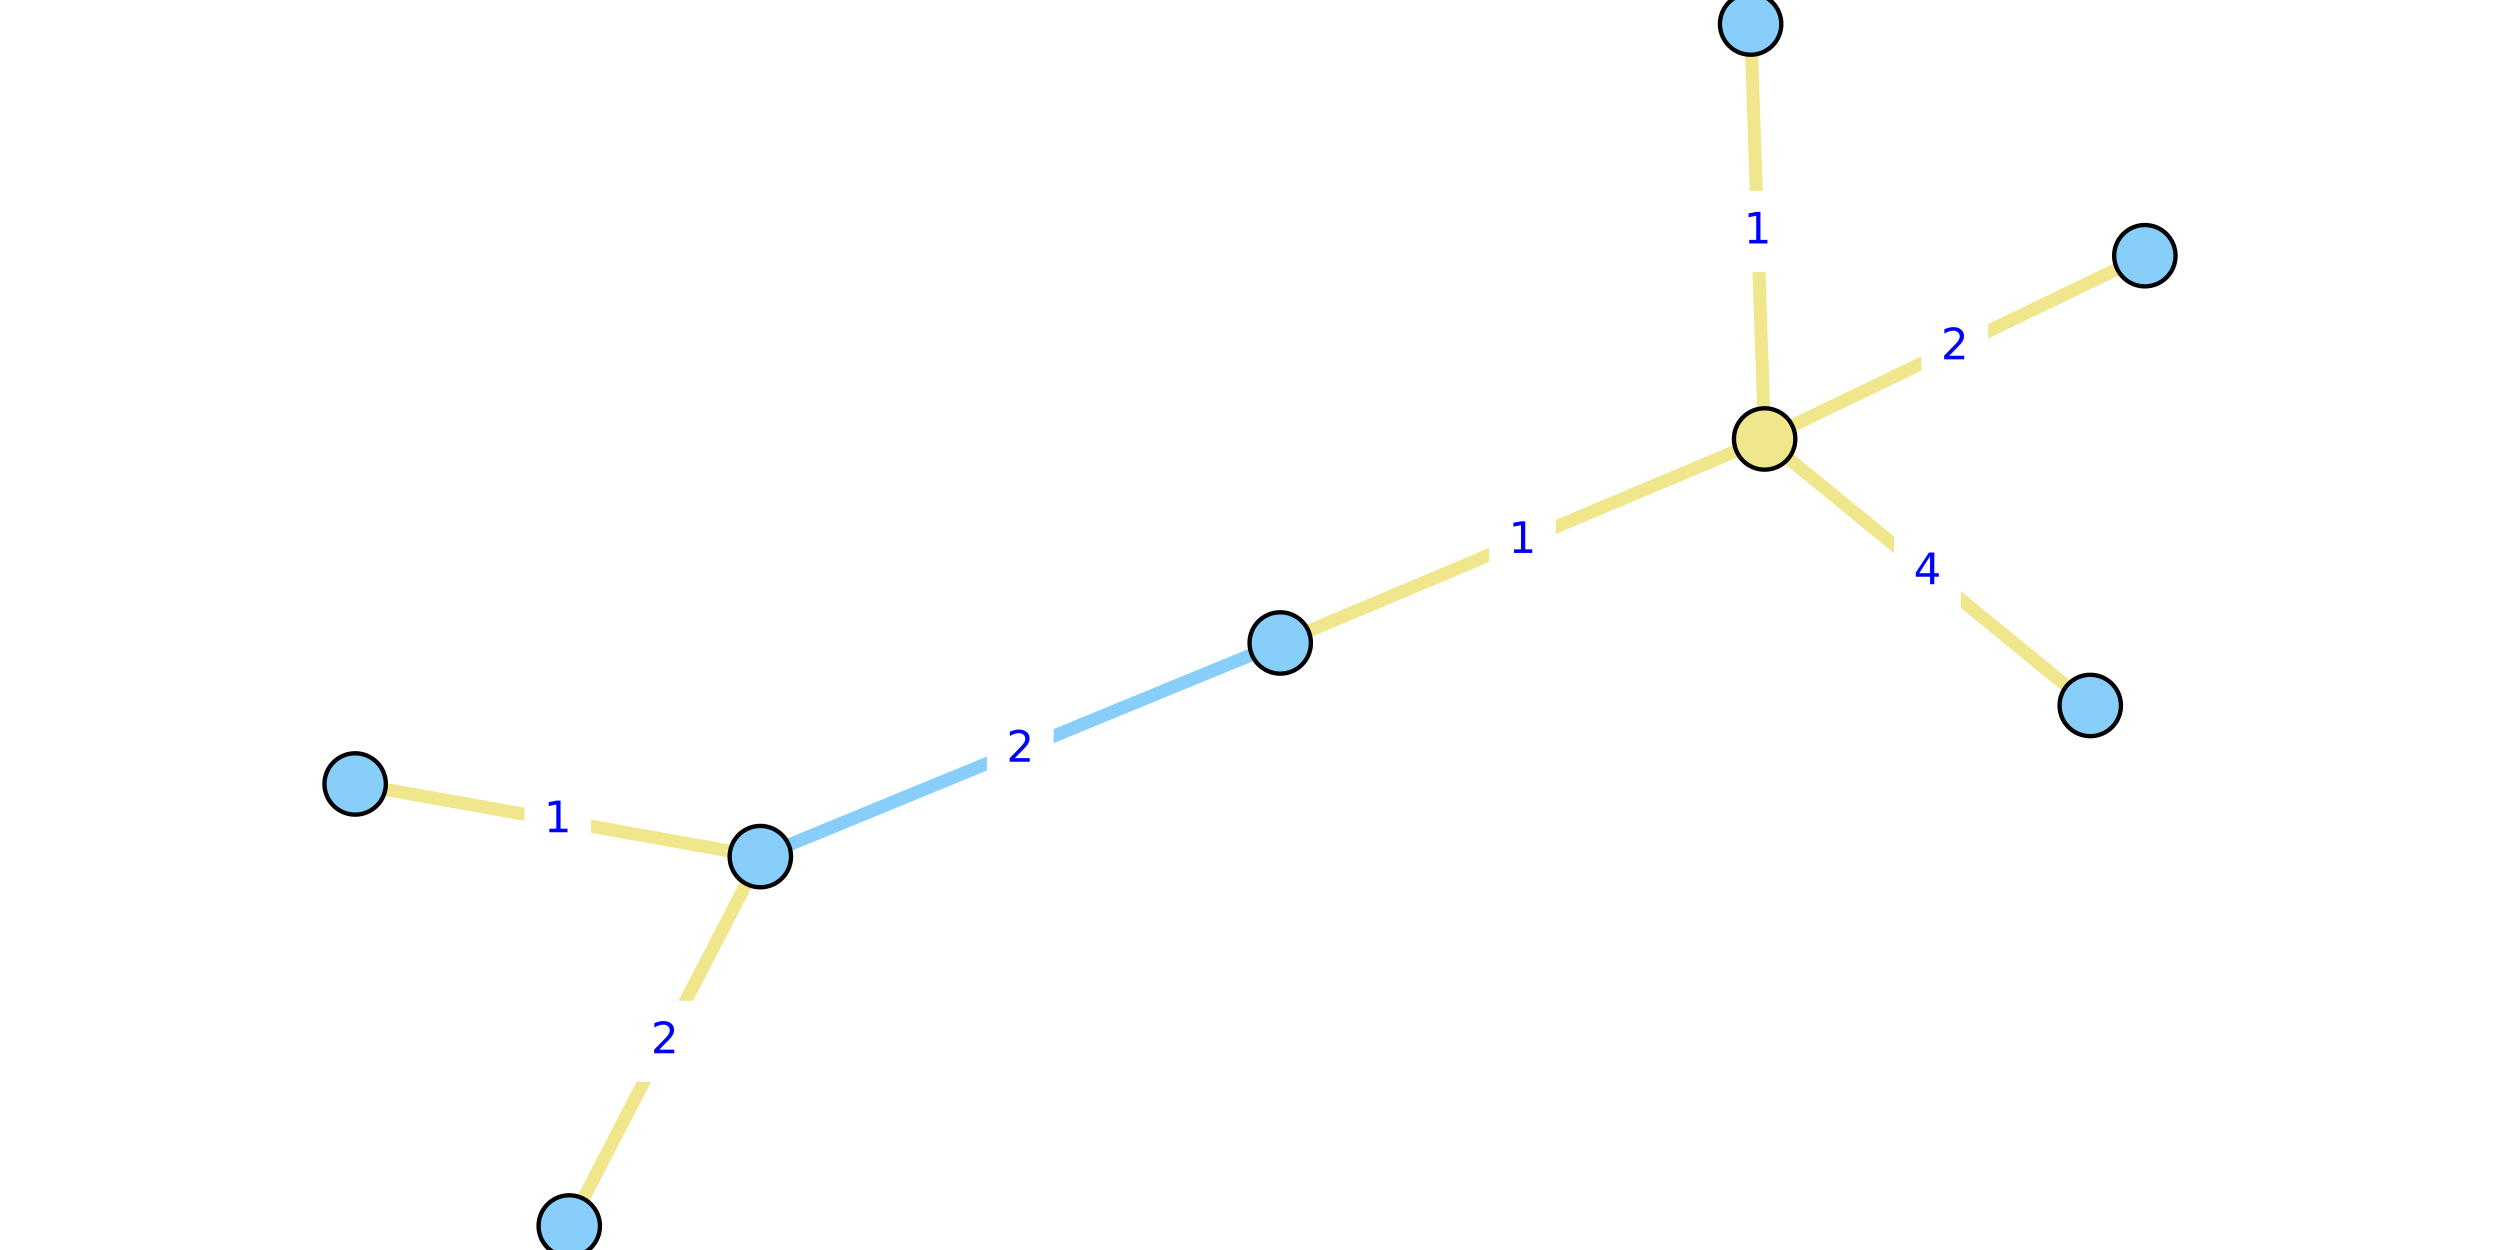
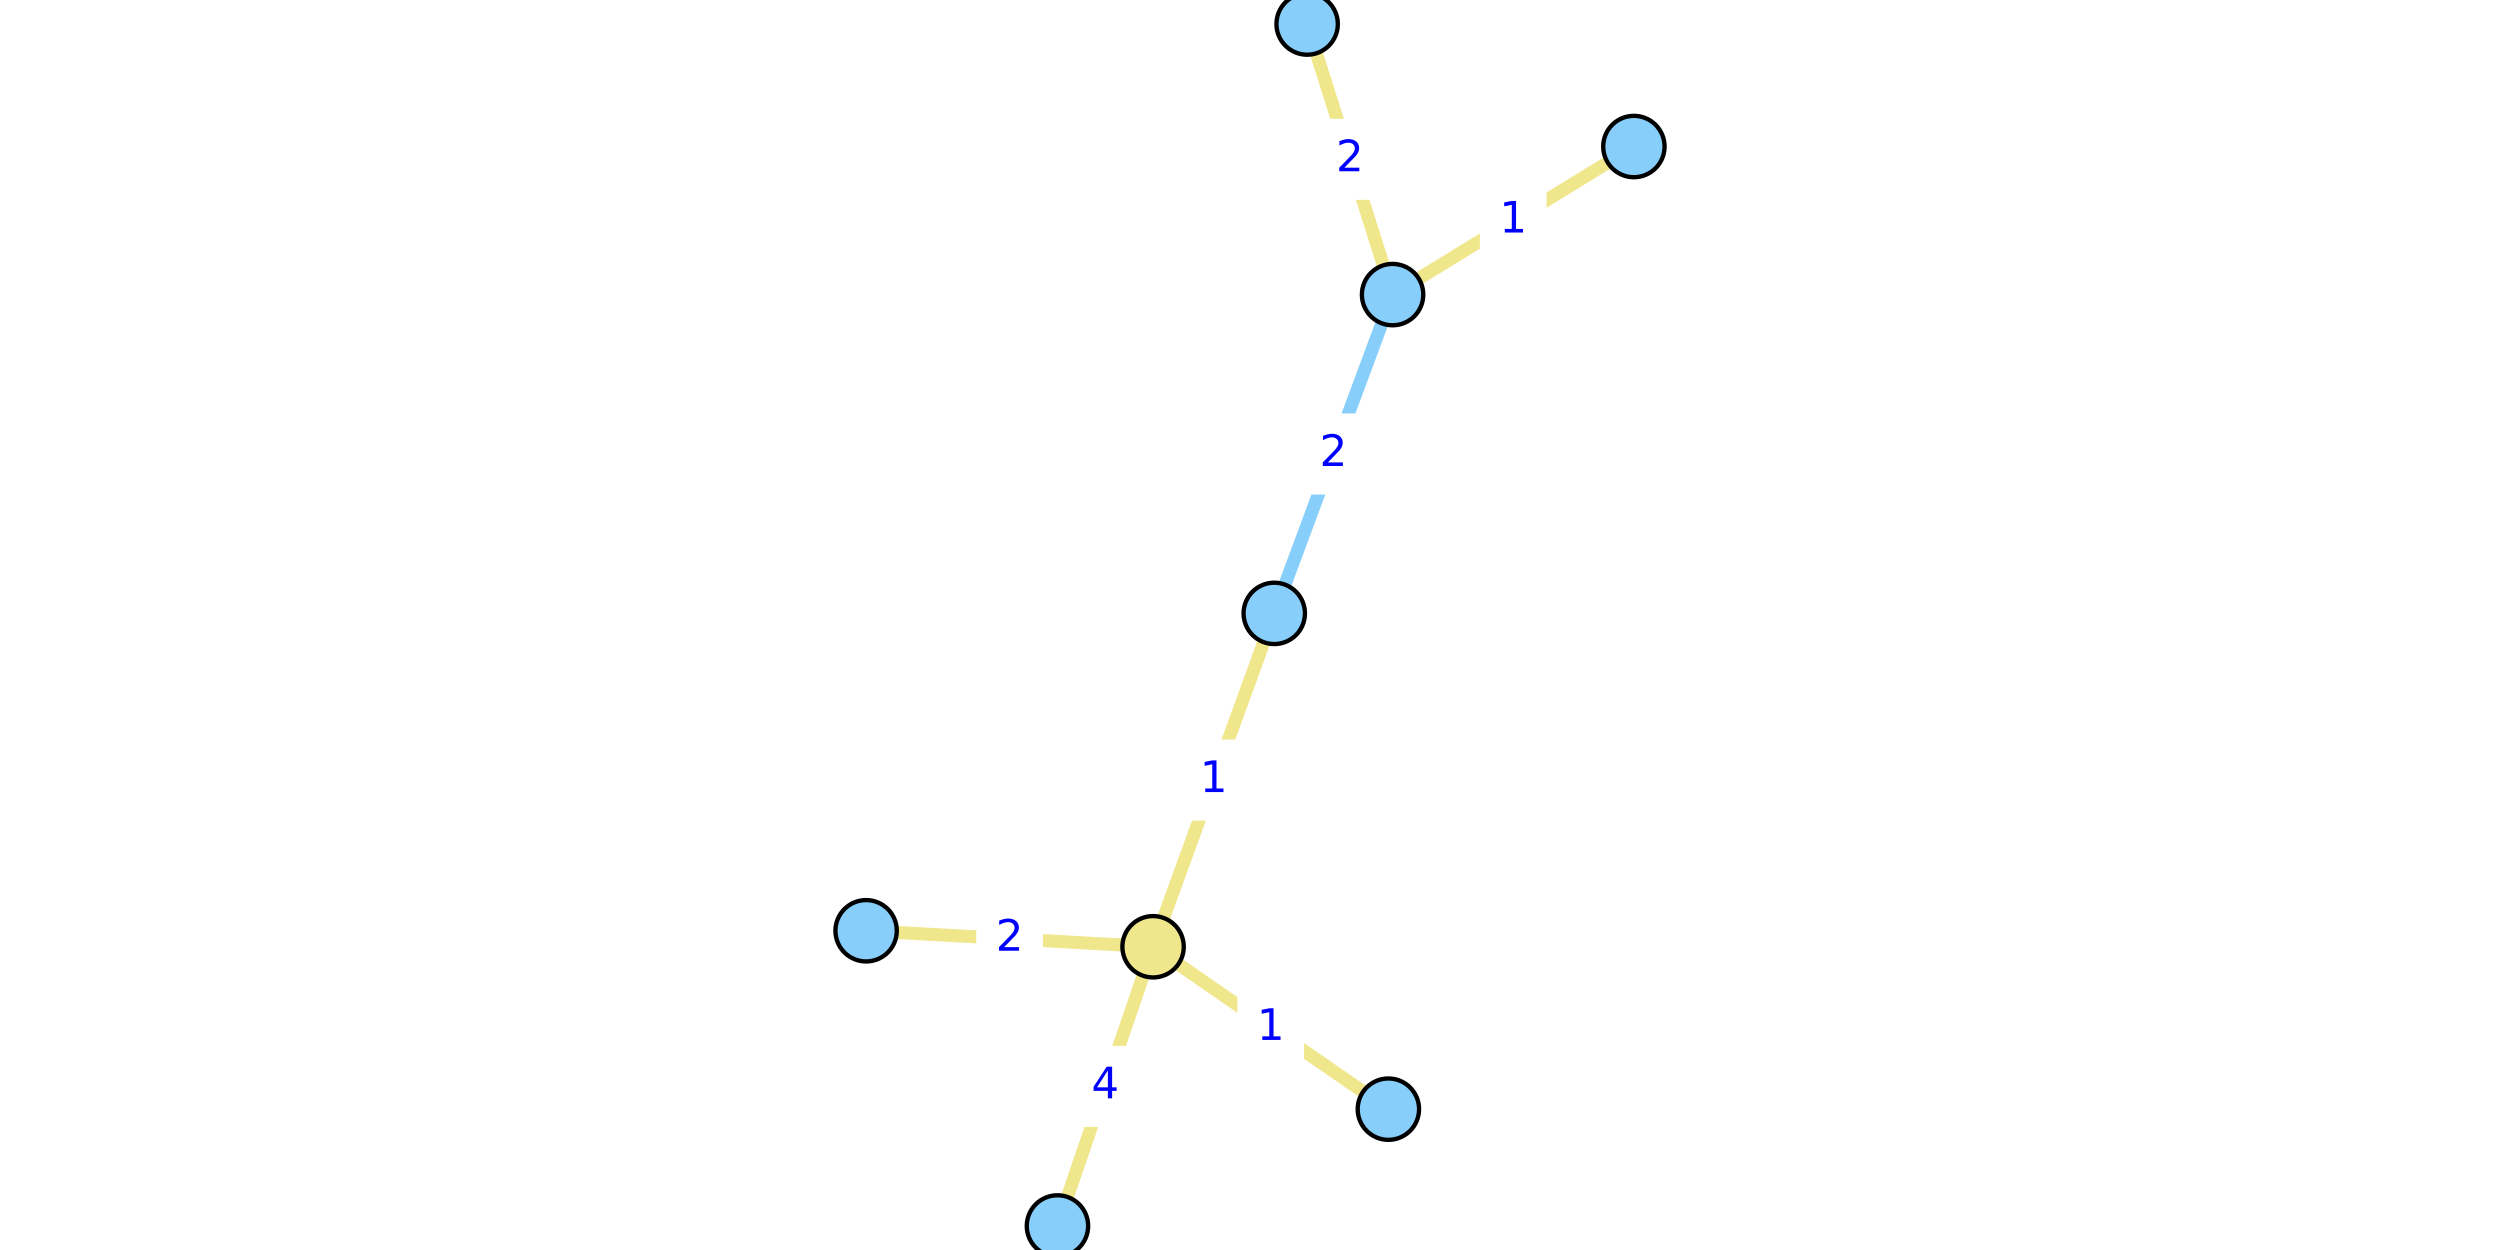
<svg xmlns="http://www.w3.org/2000/svg" xmlns:xlink="http://www.w3.org/1999/xlink" width="576pt" height="288pt" viewBox="0 0 576 288" version="1.1">
  <defs>
    <style type="text/css">*{stroke-linejoin: round; stroke-linecap: butt}</style>
  </defs>
  <g id="figure_1">
    <g id="patch_1">
      <path d="M 0 288  L 576 288  L 576 0  L 0 0  z " style="fill: #ffffff" />
    </g>
    <g id="axes_1">
      <g id="patch_2">
-         <path d="M 73.579 288  L 502.421 288  L 502.421 0  L 73.579 0  z " style="fill: #ffffff" />
+         <path d="M 196.014 288  L 379.986 288  L 379.986 0  L 196.014 0  z " style="fill: #ffffff" />
      </g>
      <g id="matplotlib.axis_1" />
      <g id="matplotlib.axis_2" />
      <g id="line2d_1">
-         <path d="M 175.182 197.361  L 294.963 148.139  " clip-path="url(#p083999ba48)" style="fill: none; stroke: #87cefa; stroke-width: 3; stroke-linecap: square" />
+         <path d="M 320.85 67.877  L 293.589 141.322  " clip-path="url(#pafa6cd28b7)" style="fill: none; stroke: #87cefa; stroke-width: 3; stroke-linecap: square" />
      </g>
      <g id="line2d_2">
-         <path d="M 494.174 58.914  L 406.574 101.138  " clip-path="url(#p083999ba48)" style="fill: none; stroke: #f0e68c; stroke-width: 3; stroke-linecap: square" />
+         <path d="M 199.552 214.447  L 265.67 218.134  " clip-path="url(#pafa6cd28b7)" style="fill: none; stroke: #f0e68c; stroke-width: 3; stroke-linecap: square" />
      </g>
      <g id="line2d_3">
-         <path d="M 481.598 162.543  L 406.574 101.138  " clip-path="url(#p083999ba48)" style="fill: none; stroke: #f0e68c; stroke-width: 3; stroke-linecap: square" />
+         <path d="M 243.637 282.462  L 265.67 218.134  " clip-path="url(#pafa6cd28b7)" style="fill: none; stroke: #f0e68c; stroke-width: 3; stroke-linecap: square" />
      </g>
      <g id="line2d_4">
-         <path d="M 406.574 101.138  L 403.344 5.538  " clip-path="url(#p083999ba48)" style="fill: none; stroke: #f0e68c; stroke-width: 3; stroke-linecap: square" />
+         <path d="M 265.67 218.134  L 319.881 255.55  " clip-path="url(#pafa6cd28b7)" style="fill: none; stroke: #f0e68c; stroke-width: 3; stroke-linecap: square" />
      </g>
      <g id="line2d_5">
-         <path d="M 406.574 101.138  L 294.963 148.139  " clip-path="url(#p083999ba48)" style="fill: none; stroke: #f0e68c; stroke-width: 3; stroke-linecap: square" />
+         <path d="M 265.67 218.134  L 293.589 141.322  " clip-path="url(#pafa6cd28b7)" style="fill: none; stroke: #f0e68c; stroke-width: 3; stroke-linecap: square" />
      </g>
      <g id="line2d_6">
-         <path d="M 81.826 180.623  L 175.182 197.361  " clip-path="url(#p083999ba48)" style="fill: none; stroke: #f0e68c; stroke-width: 3; stroke-linecap: square" />
+         <path d="M 376.448 33.761  L 320.85 67.877  " clip-path="url(#pafa6cd28b7)" style="fill: none; stroke: #f0e68c; stroke-width: 3; stroke-linecap: square" />
      </g>
      <g id="line2d_7">
-         <path d="M 175.182 197.361  L 131.157 282.462  " clip-path="url(#p083999ba48)" style="fill: none; stroke: #f0e68c; stroke-width: 3; stroke-linecap: square" />
+         <path d="M 320.85 67.877  L 301.165 5.538  " clip-path="url(#pafa6cd28b7)" style="fill: none; stroke: #f0e68c; stroke-width: 3; stroke-linecap: square" />
      </g>
      <g id="text_1">
        <g id="patch_3">
-           <path d="M 227.891 181.589  L 242.254 181.589  L 242.254 163.911  L 227.891 163.911  z " style="fill: #ffffff; stroke: #ffffff; stroke-linejoin: miter" />
+           <path d="M 300.038 113.438  L 314.401 113.438  L 314.401 95.76  L 300.038 95.76  z " style="fill: #ffffff; stroke: #ffffff; stroke-linejoin: miter" />
        </g>
-         <g style="fill: #0000ff" transform="translate(231.891 175.5093) scale(0.1 -0.1)">
+         <g style="fill: #0000ff" transform="translate(304.0384 107.3588) scale(0.1 -0.1)">
          <defs>
            <path id="DejaVuSans-32" d="M 1228 531  L 3431 531  L 3431 0  L 469 0  L 469 531  Q 828 903 1448 1529  Q 2069 2156 2228 2338  Q 2531 2678 2651 2914  Q 2772 3150 2772 3378  Q 2772 3750 2511 3984  Q 2250 4219 1831 4219  Q 1534 4219 1204 4116  Q 875 4013 500 3803  L 500 4441  Q 881 4594 1212 4672  Q 1544 4750 1819 4750  Q 2544 4750 2975 4387  Q 3406 4025 3406 3419  Q 3406 3131 3298 2873  Q 3191 2616 2906 2266  Q 2828 2175 2409 1742  Q 1991 1309 1228 531  z " transform="scale(0.015625)" />
          </defs>
          <use xlink:href="#DejaVuSans-32" />
        </g>
      </g>
      <g id="text_2">
        <g id="patch_4">
-           <path d="M 443.193 88.865  L 457.556 88.865  L 457.556 71.187  L 443.193 71.187  z " style="fill: #ffffff; stroke: #ffffff; stroke-linejoin: miter" />
+           <path d="M 225.43 225.129  L 239.792 225.129  L 239.792 207.451  L 225.43 207.451  z " style="fill: #ffffff; stroke: #ffffff; stroke-linejoin: miter" />
        </g>
-         <g style="fill: #0000ff" transform="translate(447.1931 82.78519) scale(0.1 -0.1)">
+         <g style="fill: #0000ff" transform="translate(229.4297 219.0495) scale(0.1 -0.1)">
          <use xlink:href="#DejaVuSans-32" />
        </g>
      </g>
      <g id="text_3">
        <g id="patch_5">
-           <path d="M 436.905 140.68  L 451.268 140.68  L 451.268 123.002  L 436.905 123.002  z " style="fill: #ffffff; stroke: #ffffff; stroke-linejoin: miter" />
+           <path d="M 247.472 259.137  L 261.835 259.137  L 261.835 241.459  L 247.472 241.459  z " style="fill: #ffffff; stroke: #ffffff; stroke-linejoin: miter" />
        </g>
-         <g style="fill: #0000ff" transform="translate(440.905 134.6) scale(0.1 -0.1)">
+         <g style="fill: #0000ff" transform="translate(251.4721 253.057) scale(0.1 -0.1)">
          <defs>
            <path id="DejaVuSans-34" d="M 2419 4116  L 825 1625  L 2419 1625  L 2419 4116  z M 2253 4666  L 3047 4666  L 3047 1625  L 3713 1625  L 3713 1100  L 3047 1100  L 3047 0  L 2419 0  L 2419 1100  L 313 1100  L 313 1709  L 2253 4666  z " transform="scale(0.015625)" />
          </defs>
          <use xlink:href="#DejaVuSans-34" />
        </g>
      </g>
      <g id="text_4">
        <g id="patch_6">
-           <path d="M 397.778 62.177  L 412.14 62.177  L 412.14 44.499  L 397.778 44.499  z " style="fill: #ffffff; stroke: #ffffff; stroke-linejoin: miter" />
+           <path d="M 285.594 245.681  L 299.957 245.681  L 299.957 228.003  L 285.594 228.003  z " style="fill: #ffffff; stroke: #ffffff; stroke-linejoin: miter" />
        </g>
-         <g style="fill: #0000ff" transform="translate(401.7778 56.09752) scale(0.1 -0.1)">
+         <g style="fill: #0000ff" transform="translate(289.5941 239.6012) scale(0.1 -0.1)">
          <defs>
            <path id="DejaVuSans-31" d="M 794 531  L 1825 531  L 1825 4091  L 703 3866  L 703 4441  L 1819 4666  L 2450 4666  L 2450 531  L 3481 531  L 3481 0  L 794 0  L 794 531  z " transform="scale(0.015625)" />
          </defs>
          <use xlink:href="#DejaVuSans-31" />
        </g>
      </g>
      <g id="text_5">
        <g id="patch_7">
-           <path d="M 343.587 133.478  L 357.95 133.478  L 357.95 115.799  L 343.587 115.799  z " style="fill: #ffffff; stroke: #ffffff; stroke-linejoin: miter" />
+           <path d="M 272.448 188.567  L 286.811 188.567  L 286.811 170.889  L 272.448 170.889  z " style="fill: #ffffff; stroke: #ffffff; stroke-linejoin: miter" />
        </g>
-         <g style="fill: #0000ff" transform="translate(347.5874 127.3979) scale(0.1 -0.1)">
+         <g style="fill: #0000ff" transform="translate(276.4481 182.4872) scale(0.1 -0.1)">
          <use xlink:href="#DejaVuSans-31" />
        </g>
      </g>
      <g id="text_6">
        <g id="patch_8">
-           <path d="M 121.322 197.831  L 135.685 197.831  L 135.685 180.153  L 121.322 180.153  z " style="fill: #ffffff; stroke: #ffffff; stroke-linejoin: miter" />
+           <path d="M 341.468 59.658  L 355.83 59.658  L 355.83 41.98  L 341.468 41.98  z " style="fill: #ffffff; stroke: #ffffff; stroke-linejoin: miter" />
        </g>
-         <g style="fill: #0000ff" transform="translate(125.3223 191.7511) scale(0.1 -0.1)">
+         <g style="fill: #0000ff" transform="translate(345.4678 53.57818) scale(0.1 -0.1)">
          <use xlink:href="#DejaVuSans-31" />
        </g>
      </g>
      <g id="text_7">
        <g id="patch_9">
-           <path d="M 145.988 248.75  L 160.35 248.75  L 160.35 231.072  L 145.988 231.072  z " style="fill: #ffffff; stroke: #ffffff; stroke-linejoin: miter" />
+           <path d="M 303.826 45.547  L 318.189 45.547  L 318.189 27.869  L 303.826 27.869  z " style="fill: #ffffff; stroke: #ffffff; stroke-linejoin: miter" />
        </g>
-         <g style="fill: #0000ff" transform="translate(149.9878 242.6704) scale(0.1 -0.1)">
+         <g style="fill: #0000ff" transform="translate(307.8264 39.46704) scale(0.1 -0.1)">
          <use xlink:href="#DejaVuSans-32" />
        </g>
      </g>
      <g id="PathCollection_1">
        <defs>
-           <path id="C0_0_718164157f" d="M 0 7.071  C 1.875 7.071 3.674 6.326 5 5  C 6.326 3.674 7.071 1.875 7.071 -0  C 7.071 -1.875 6.326 -3.674 5 -5  C 3.674 -6.326 1.875 -7.071 0 -7.071  C -1.875 -7.071 -3.674 -6.326 -5 -5  C -6.326 -3.674 -7.071 -1.875 -7.071 0  C -7.071 1.875 -6.326 3.674 -5 5  C -3.674 6.326 -1.875 7.071 0 7.071  z " />
+           <path id="C0_0_25908a8f60" d="M 0 7.071  C 1.875 7.071 3.674 6.326 5 5  C 6.326 3.674 7.071 1.875 7.071 -0  C 7.071 -1.875 6.326 -3.674 5 -5  C 3.674 -6.326 1.875 -7.071 0 -7.071  C -1.875 -7.071 -3.674 -6.326 -5 -5  C -6.326 -3.674 -7.071 -1.875 -7.071 0  C -7.071 1.875 -6.326 3.674 -5 5  C -3.674 6.326 -1.875 7.071 0 7.071  z " />
        </defs>
-         <use xlink:href="#C0_0_718164157f" x="494.174" y="58.914" style="fill: #87cefa; stroke: #000000" />
-         <use xlink:href="#C0_0_718164157f" x="481.598" y="162.543" style="fill: #87cefa; stroke: #000000" />
-         <use xlink:href="#C0_0_718164157f" x="81.826" y="180.623" style="fill: #87cefa; stroke: #000000" />
-         <use xlink:href="#C0_0_718164157f" x="175.182" y="197.361" style="fill: #87cefa; stroke: #000000" />
-         <use xlink:href="#C0_0_718164157f" x="403.344" y="5.538" style="fill: #87cefa; stroke: #000000" />
-         <use xlink:href="#C0_0_718164157f" x="294.963" y="148.139" style="fill: #87cefa; stroke: #000000" />
-         <use xlink:href="#C0_0_718164157f" x="131.157" y="282.462" style="fill: #87cefa; stroke: #000000" />
-         <use xlink:href="#C0_0_718164157f" x="406.574" y="101.138" style="fill: #f0e68c; stroke: #000000" />
+         <use xlink:href="#C0_0_25908a8f60" x="199.552" y="214.447" style="fill: #87cefa; stroke: #000000" />
+         <use xlink:href="#C0_0_25908a8f60" x="243.637" y="282.462" style="fill: #87cefa; stroke: #000000" />
+         <use xlink:href="#C0_0_25908a8f60" x="376.448" y="33.761" style="fill: #87cefa; stroke: #000000" />
+         <use xlink:href="#C0_0_25908a8f60" x="320.85" y="67.877" style="fill: #87cefa; stroke: #000000" />
+         <use xlink:href="#C0_0_25908a8f60" x="319.881" y="255.55" style="fill: #87cefa; stroke: #000000" />
+         <use xlink:href="#C0_0_25908a8f60" x="293.589" y="141.322" style="fill: #87cefa; stroke: #000000" />
+         <use xlink:href="#C0_0_25908a8f60" x="301.165" y="5.538" style="fill: #87cefa; stroke: #000000" />
+         <use xlink:href="#C0_0_25908a8f60" x="265.67" y="218.134" style="fill: #f0e68c; stroke: #000000" />
      </g>
    </g>
  </g>
  <defs>
-     <clipPath id="p083999ba48">
-       <rect x="73.579" y="0" width="428.843" height="288" />
+     <clipPath id="pafa6cd28b7">
+       <rect x="196.014" y="0" width="183.972" height="288" />
    </clipPath>
  </defs>
</svg>
